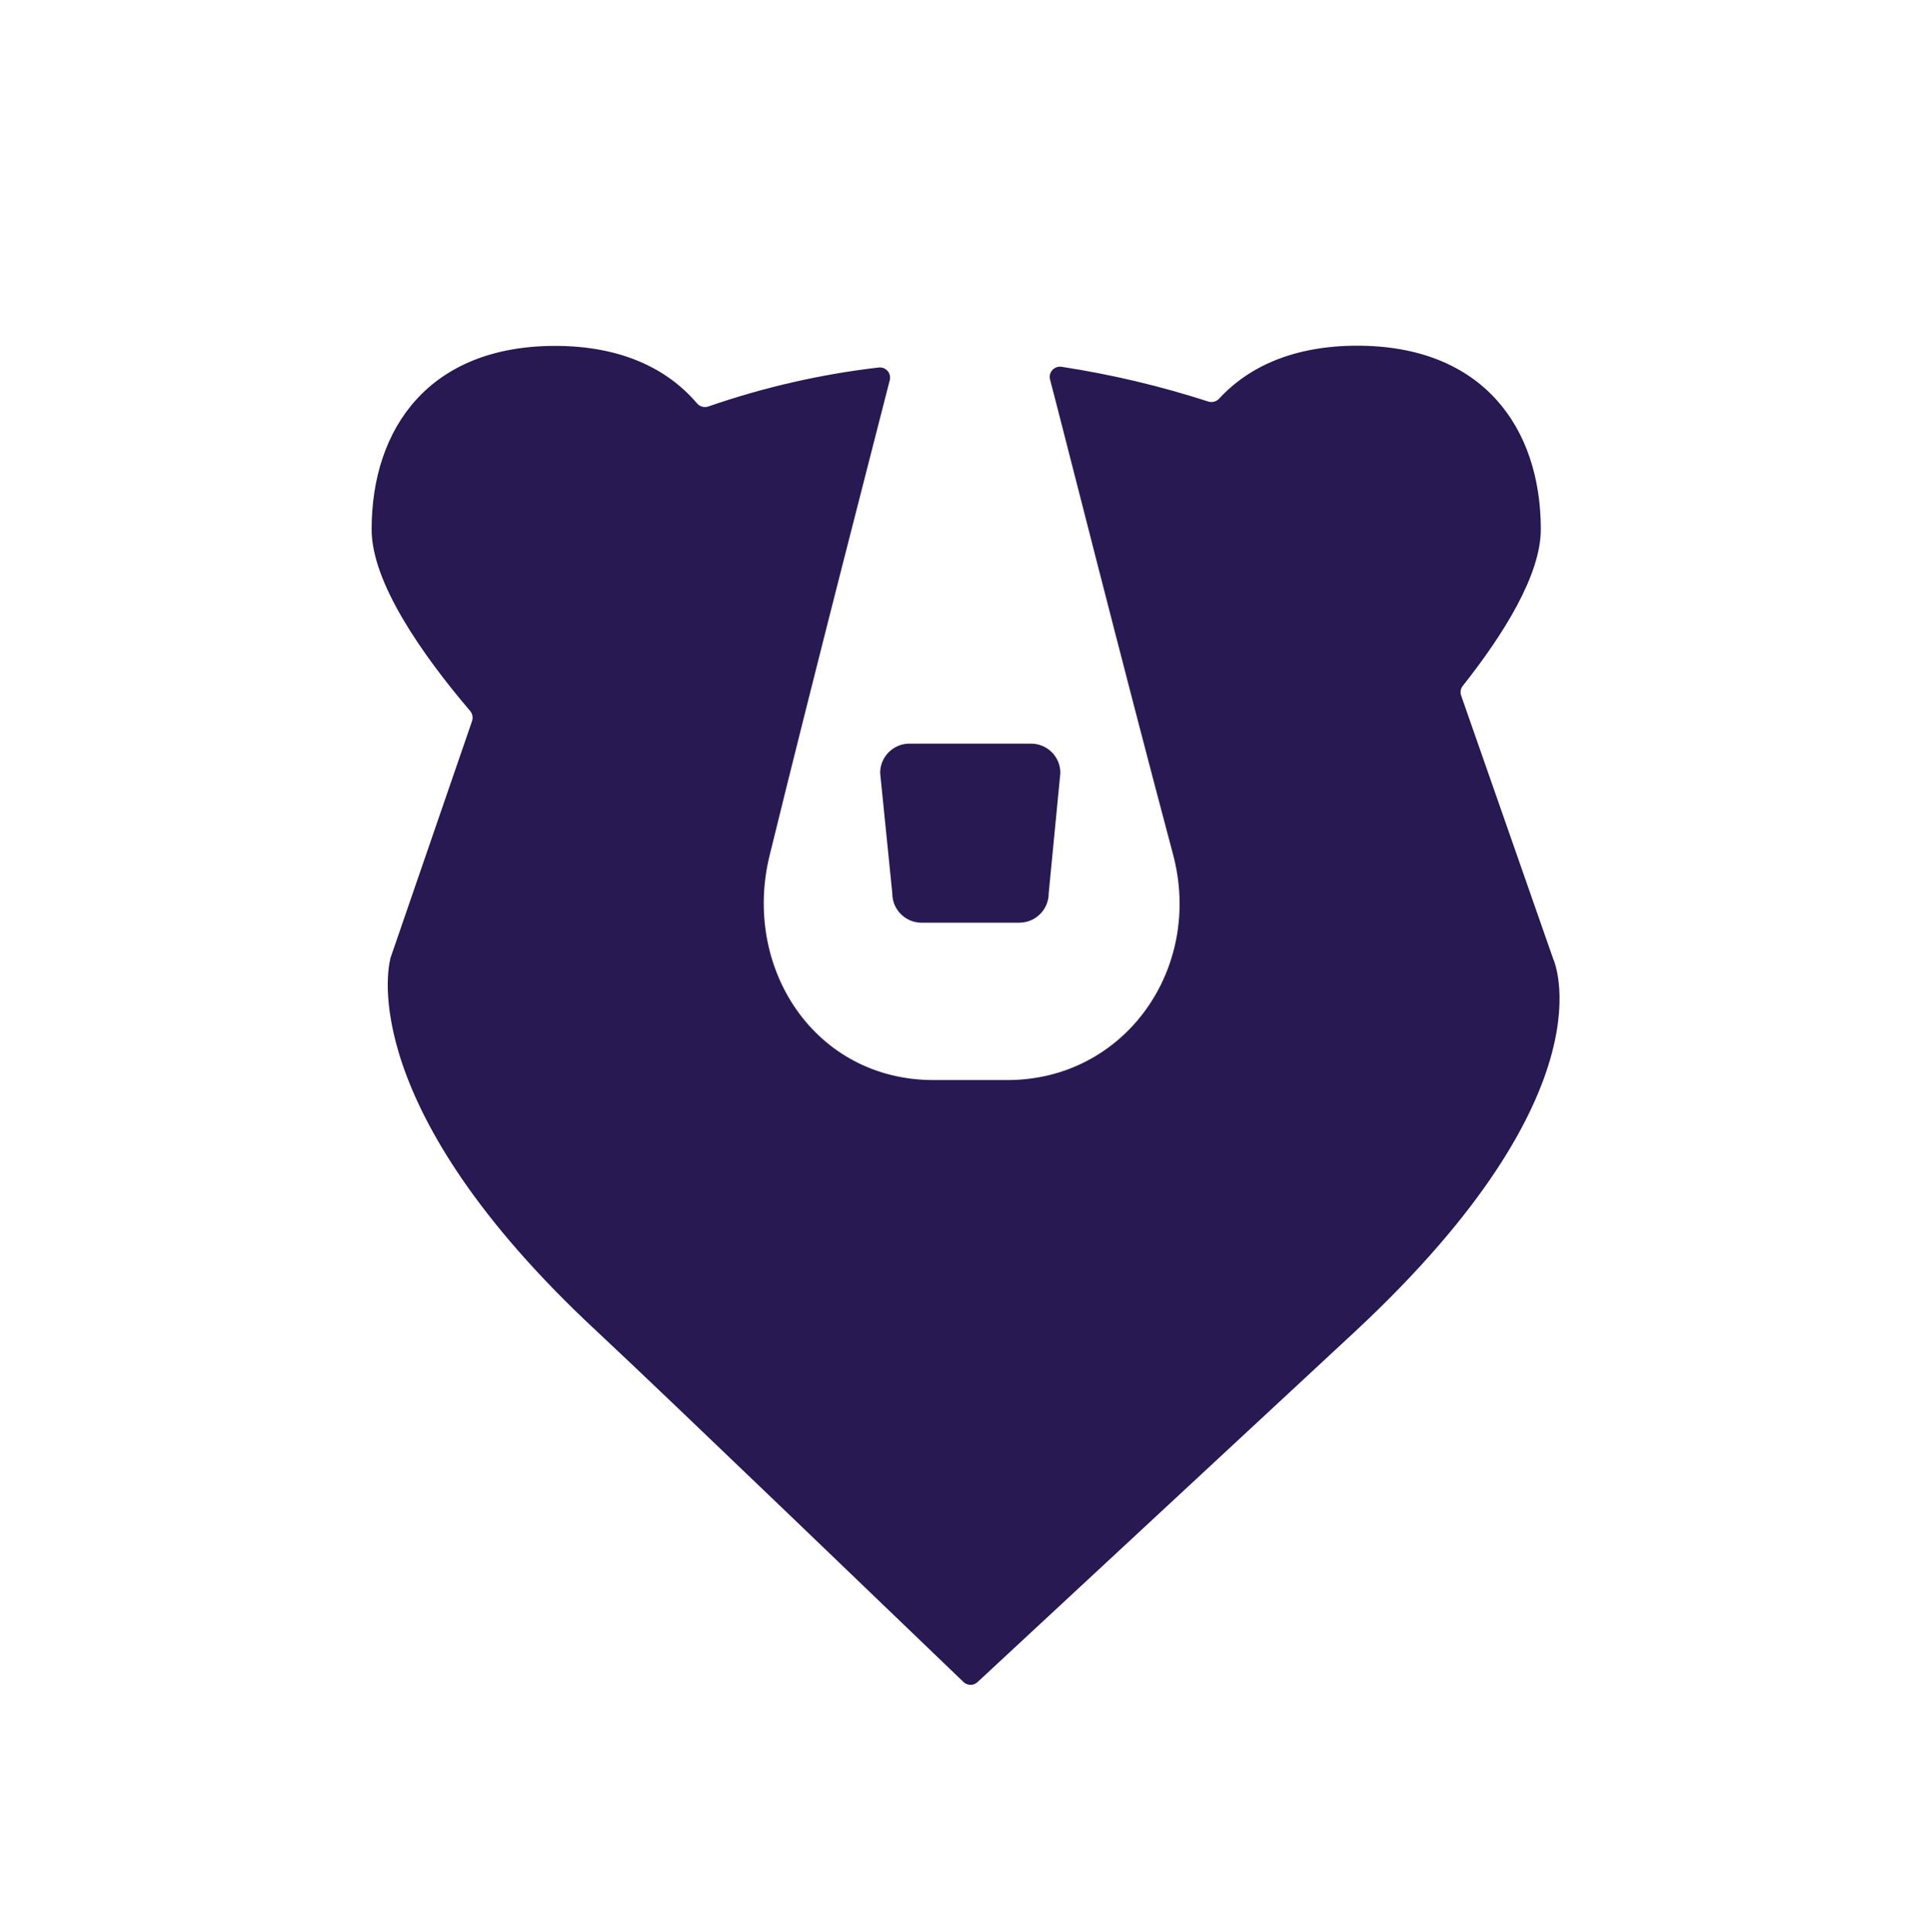
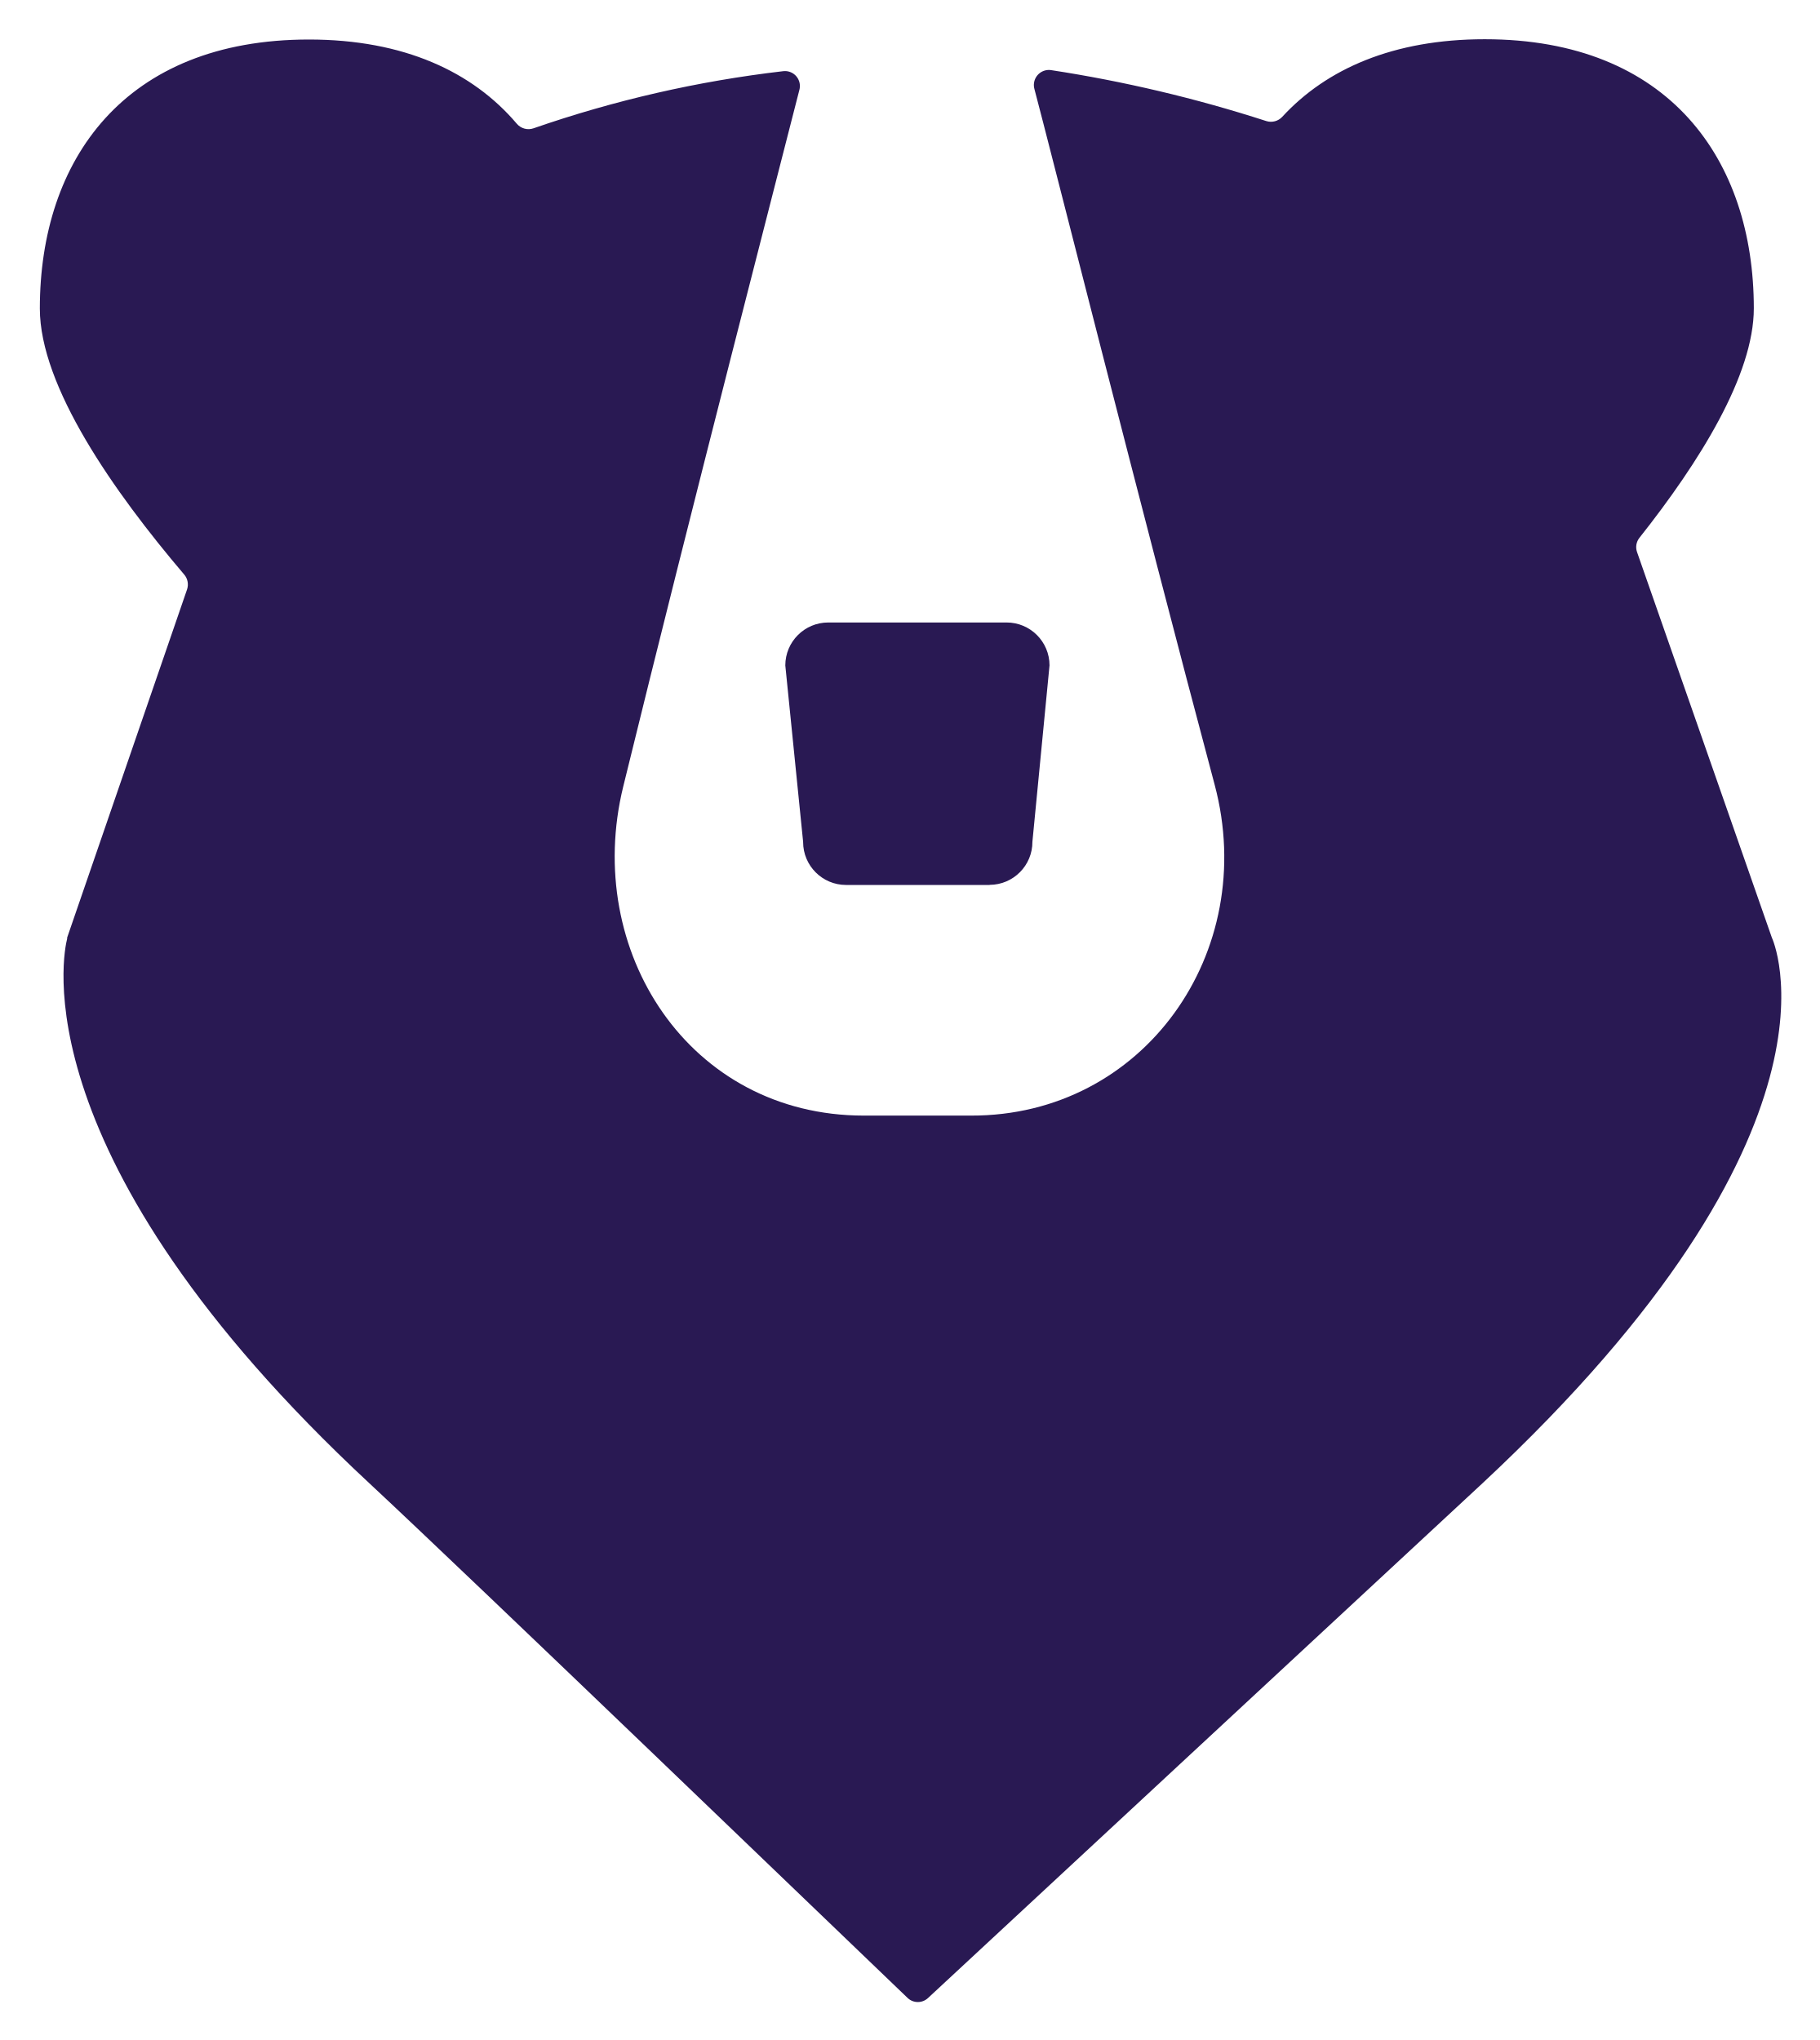
- <svg xmlns="http://www.w3.org/2000/svg" viewBox="0 0 1173.18 1173.18">
-   <path d="m887.62 422.54a6.21 6.21 0 0 1 1-5.9c24.85-31.37 47.4-67.46 47.4-95.14-.02-61.5-35.11-111.5-111.51-111.5-37.85 0-65.61 12.3-83.86 32.11a6.39 6.39 0 0 1 -6.68 1.8 570.26 570.26 0 0 0 -89.24-21.12 6.24 6.24 0 0 0 -7 5.35 6.14 6.14 0 0 0 .16 2.45c6.31 23.66 44.2 174 74.71 288.44 18.45 69.26-29.36 137.3-101 137.09h-44.41c-72.42 0-116.38-68.28-99.69-136.35 28.17-115 66.76-264.17 73-288.77a6.19 6.19 0 0 0 -4.37-7.59 6 6 0 0 0 -2.39-.16 486.69 486.69 0 0 0 -103.38 23.66 6.37 6.37 0 0 1 -7-1.93c-18.24-21.45-46.7-34.86-86.11-34.86-76.4 0-111.5 49.91-111.5 111.5 0 32.28 30.67 76 59.87 110.31a6.36 6.36 0 0 1 1.15 6.07l-49.7 144.35a1.14 1.14 0 0 0 0 .45c-1.31 5-20.51 90.22 125.32 225.79 43.61 40.64 195.61 187.07 222.96 213.24a6.16 6.16 0 0 0 8.49 0c28.09-26.13 185.77-172.48 229.65-213.24 157.55-146.93 120-226.24 120-226.24z" fill="#291953" />
-   <path d="m619.23 560.53h-59.38a17.8 17.8 0 0 1 -17.8-17.79v-.09l-7.38-73.11a17.8 17.8 0 0 1 17.8-17.8h73.85a17.8 17.8 0 0 1 17.84 17.76l-7.09 73.11a17.8 17.8 0 0 1 -17.72 17.88z" fill="#291953" />
-   <path d="m0 0h1173.18v1173.18h-1173.18z" fill="none" />
+ <svg xmlns="http://www.w3.org/2000/svg" role="img" viewBox="209.24 193.74 754.02 845.52">
+   <path fill="#291953" d="M887.62 422.54a6.21 6.21 0 0 1 1-5.9c24.85-31.37 47.4-67.46 47.4-95.14C936 260 900.91 210 824.51 210c-37.85 0-65.61 12.3-83.86 32.11a6.39 6.39 0 0 1-6.68 1.8 570.26 570.26 0 0 0-89.24-21.12 6.24 6.24 0 0 0-7 5.35 6.14 6.14 0 0 0 .16 2.45c6.31 23.66 44.2 174 74.71 288.44 18.45 69.26-29.36 137.3-101 137.09h-44.41c-72.42 0-116.38-68.28-99.69-136.35 28.17-115 66.76-264.17 73-288.77a6.19 6.19 0 0 0-4.37-7.59 6 6 0 0 0-2.39-.16 486.69 486.69 0 0 0-103.38 23.66 6.37 6.37 0 0 1-7-1.93c-18.24-21.45-46.7-34.86-86.11-34.86-76.4 0-111.5 49.91-111.5 111.5 0 32.28 30.67 76 59.87 110.31a6.36 6.36 0 0 1 1.15 6.07l-49.7 144.35a1.14 1.14 0 0 0 0 .45c-1.31 5-20.51 90.22 125.32 225.79C406 849.23 558 995.66 585.35 1021.83a6.16 6.16 0 0 0 8.49 0c28.09-26.13 185.77-172.48 229.65-213.24 157.55-146.93 120-226.24 120-226.24z" />
+   <path fill="#291953" d="M619.23 560.53h-59.38a17.8 17.8 0 0 1-17.8-17.79v-.09l-7.38-73.11a17.8 17.8 0 0 1 17.8-17.8h73.85a17.8 17.8 0 0 1 17.84 17.76l-7.09 73.11a17.8 17.8 0 0 1-17.72 17.88z" />
+   <path fill="none" d="M0 0h1173.18v1173.18H0z" />
</svg>
